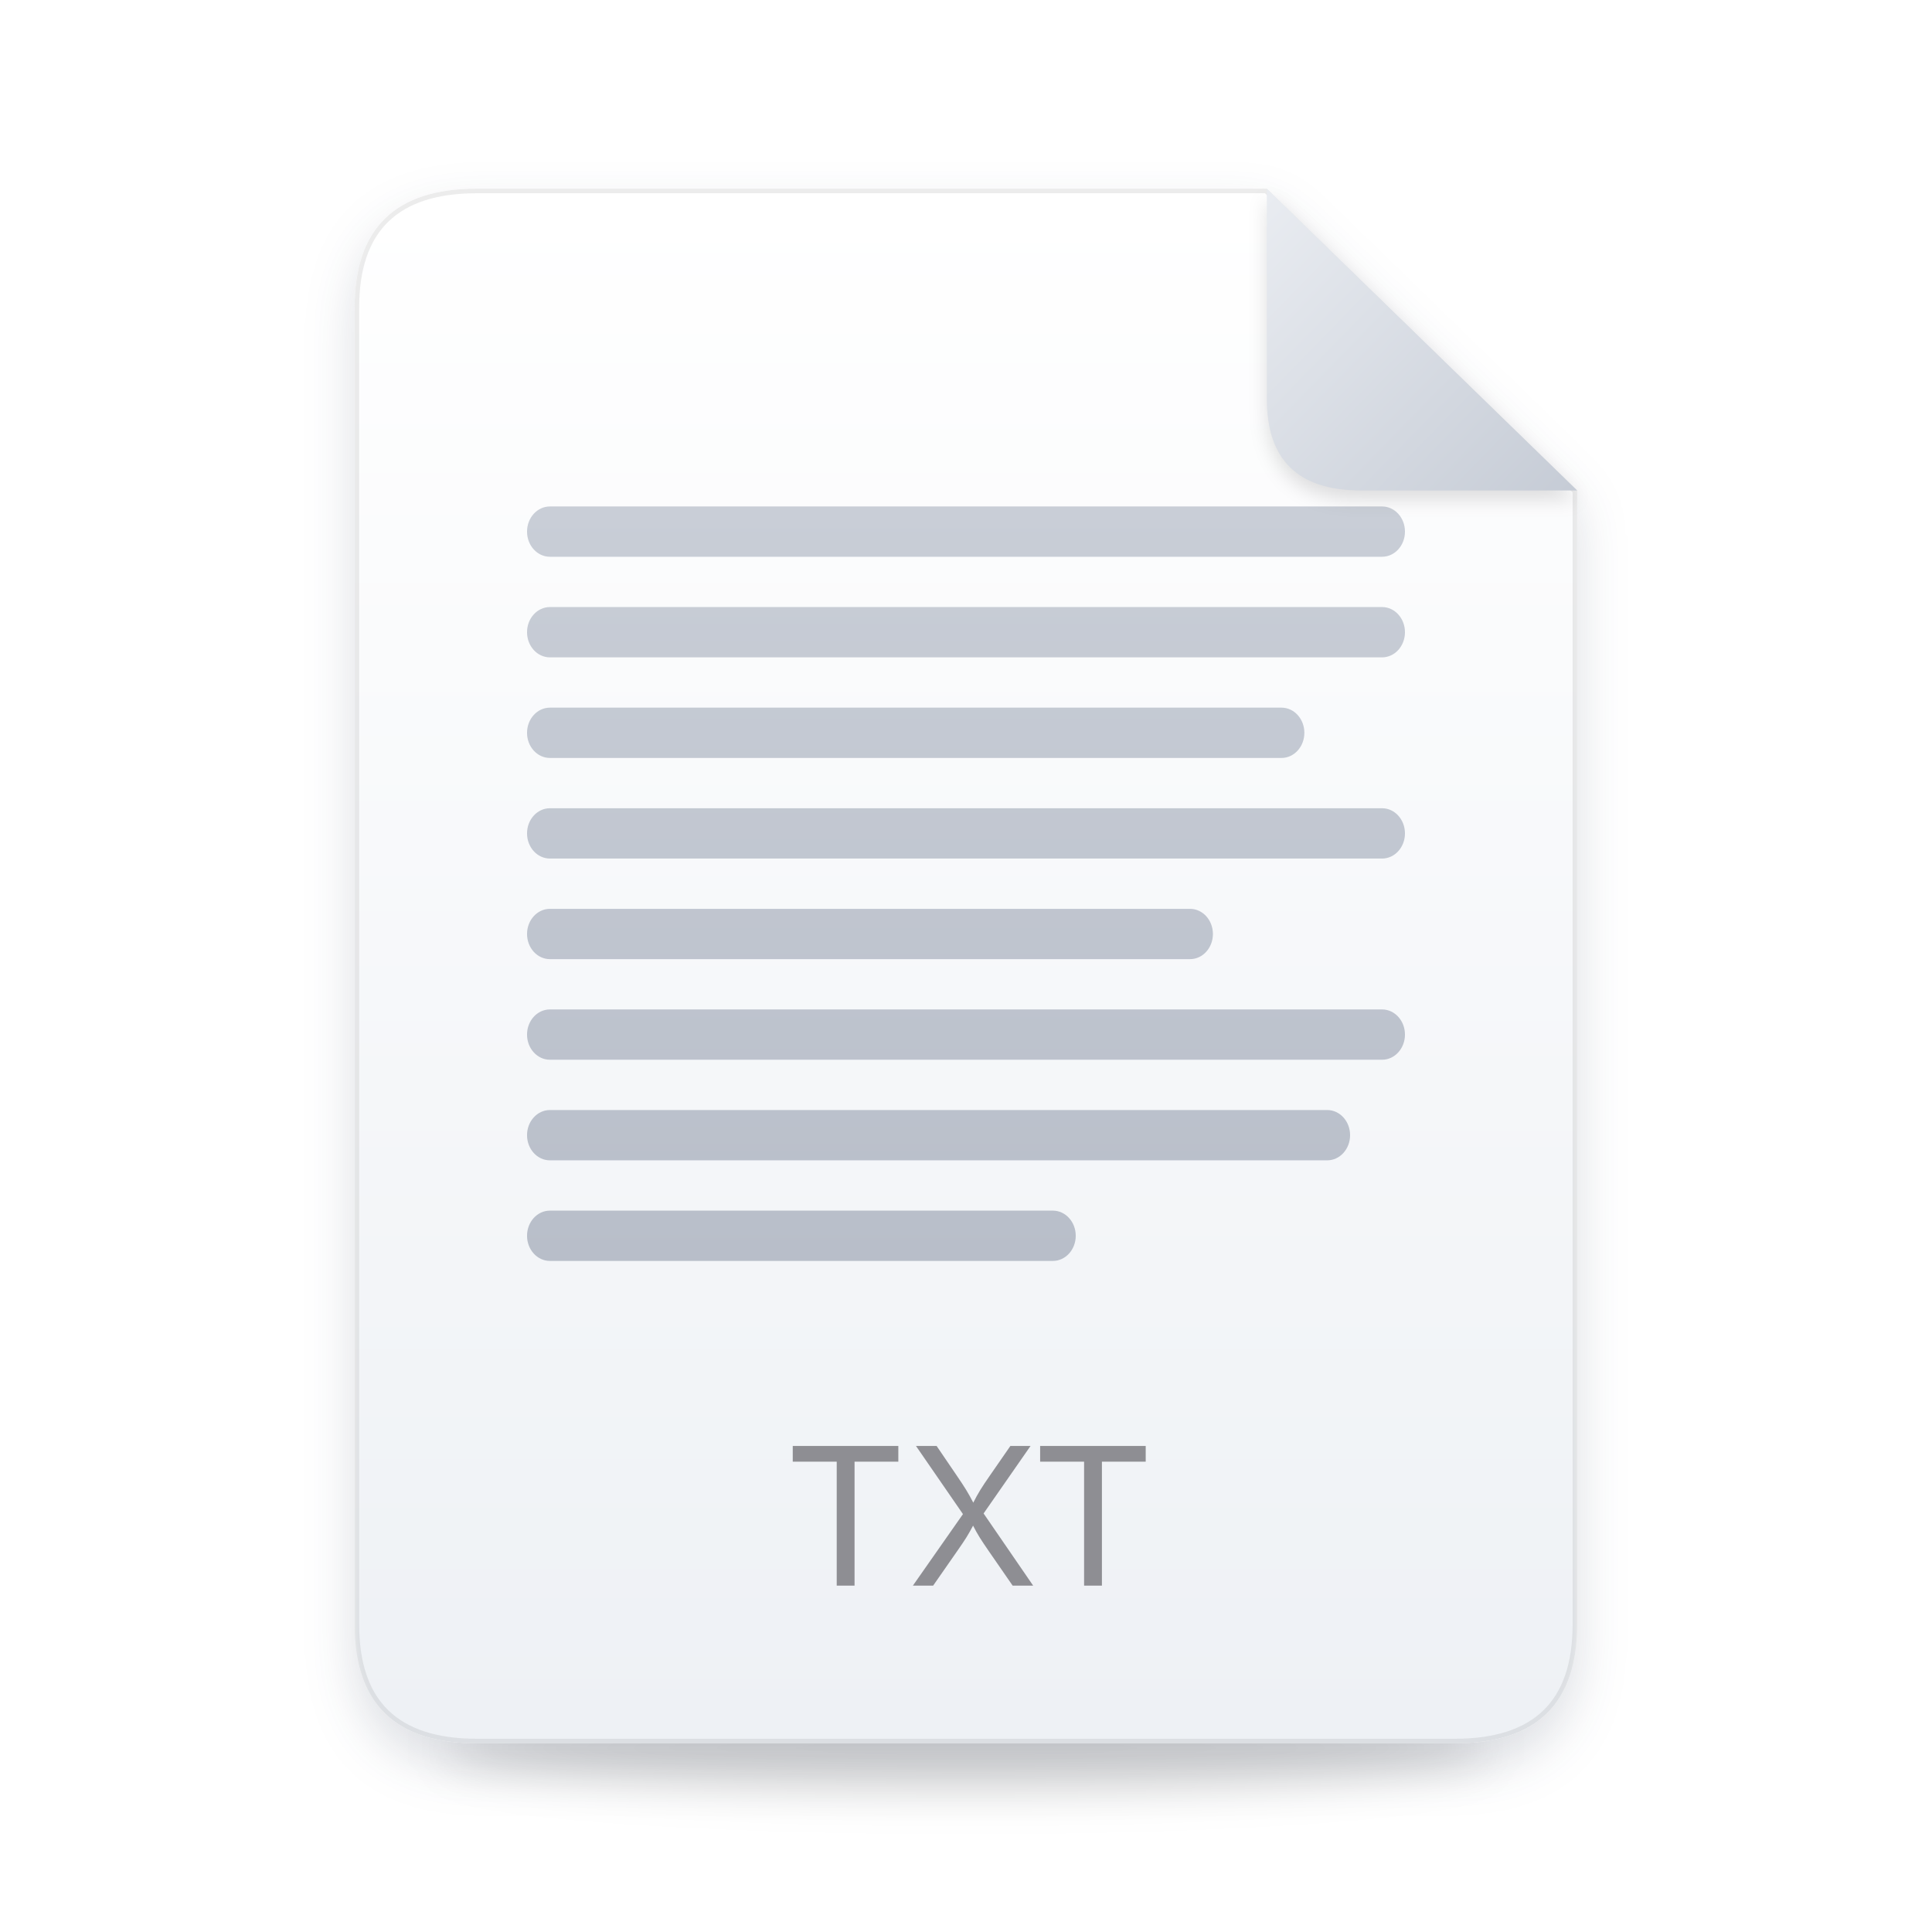
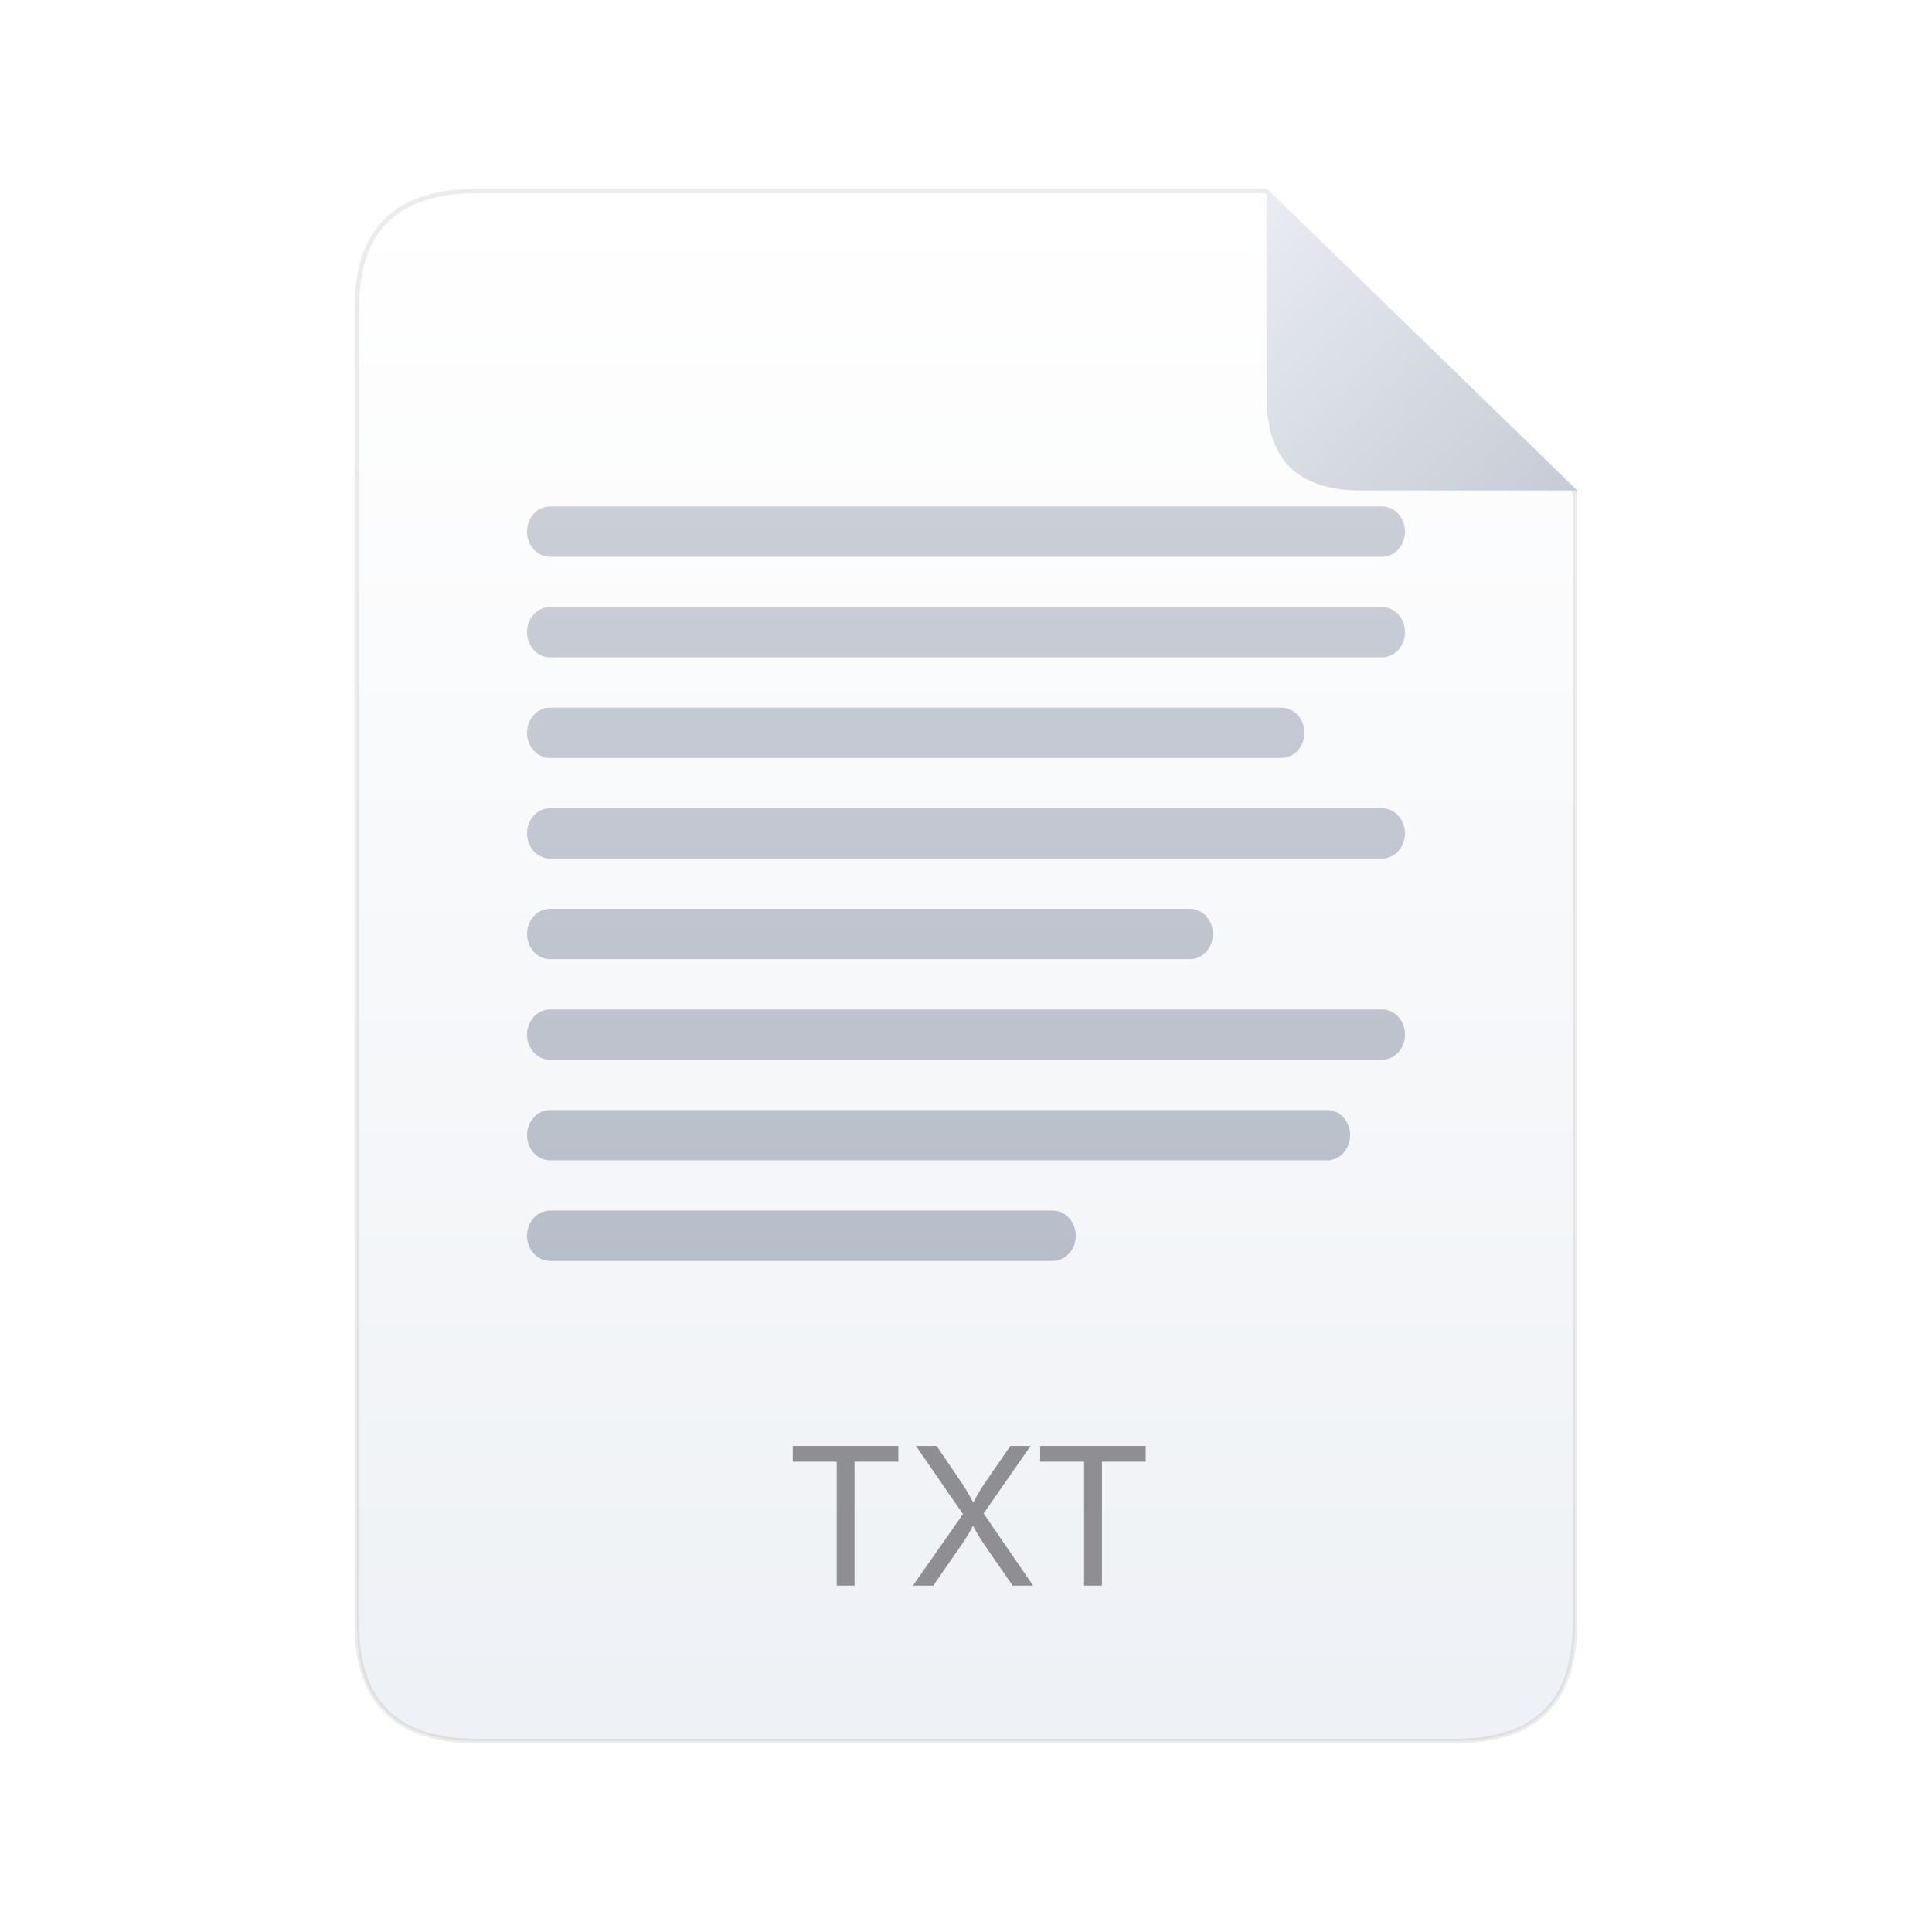
<svg xmlns="http://www.w3.org/2000/svg" xmlns:xlink="http://www.w3.org/1999/xlink" width="1024px" height="1024px" viewBox="0 0 1024 1024" version="1.1">
  <defs>
-     <path d="M835.941,259.953 L835.941,860.988 C835.941,898.069 819.111,918.784 785.451,923.133 C787.518,924.205 788.587,925.304 788.587,926.424 C788.587,938.47 664.729,948.235 511.941,948.235 C359.154,948.235 235.295,938.47 235.295,926.424 C235.295,925.305 236.364,924.205 238.425,923.132 C204.771,918.783 187.941,898.068 187.941,860.988 L187.941,163.012 C187.941,121.004 209.541,100 252.741,100 L671.449,100 Z" id="path-1" />
-     <filter x="-6.5%" y="-82.5%" width="113.0%" height="265.0%" filterUnits="objectBoundingBox" id="filter-2">
-       <feGaussianBlur stdDeviation="12" in="SourceGraphic" />
-     </filter>
-     <linearGradient x1="50%" y1="0%" x2="50%" y2="100%" id="linearGradient-3">
+     <path d="M835.941,259.953 L835.941,860.988 C835.941,902.996 814.341,924 771.141,924 L252.741,924 C209.541,924 187.941,902.996 187.941,860.988 L187.941,163.012 C187.941,121.004 209.541,100 252.741,100 L671.449,100 Z" id="path-1" />
+     <linearGradient x1="50%" y1="0%" x2="50%" y2="100%" id="linearGradient-2">
      <stop stop-color="#FFFFFF" offset="0%" />
      <stop stop-color="#EEF1F5" offset="100%" />
    </linearGradient>
-     <path d="M55.8,0 L474.508,0 L639,159.953 L639,760.988 C639,802.996 617.4,824 574.2,824 L55.8,824 C12.6,824 -9,802.996 -9,760.988 L-9,63.012 C-9,21.004 12.6,0 55.8,0 Z" id="path-4" />
-     <filter x="-7.1%" y="-4.1%" width="114.2%" height="111.2%" filterUnits="objectBoundingBox" id="filter-5">
-       <feOffset dx="0" dy="12.118" in="SourceAlpha" result="shadowOffsetOuter1" />
-       <feGaussianBlur stdDeviation="13.329" in="shadowOffsetOuter1" result="shadowBlurOuter1" />
-       <feComposite in="shadowBlurOuter1" in2="SourceAlpha" operator="out" result="shadowBlurOuter1" />
-       <feColorMatrix values="0 0 0 0 0.106   0 0 0 0 0.165   0 0 0 0 0.29  0 0 0 0.149 0" type="matrix" in="shadowBlurOuter1" />
-     </filter>
-     <filter x="-4.6%" y="-2.1%" width="109.2%" height="107.2%" filterUnits="objectBoundingBox" id="filter-6">
-       <feGaussianBlur stdDeviation="1.212" in="SourceAlpha" result="shadowBlurInner1" />
-       <feOffset dx="0" dy="3.635" in="shadowBlurInner1" result="shadowOffsetInner1" />
-       <feComposite in="shadowOffsetInner1" in2="SourceAlpha" operator="arithmetic" k2="-1" k3="1" result="shadowInnerInner1" />
-       <feColorMatrix values="0 0 0 0 1   0 0 0 0 1   0 0 0 0 1  0 0 0 1 0" type="matrix" in="shadowInnerInner1" />
-     </filter>
-     <linearGradient x1="50%" y1="0%" x2="50%" y2="100%" id="linearGradient-7">
+     <linearGradient x1="50%" y1="0%" x2="50%" y2="100%" id="linearGradient-3">
      <stop stop-color="#C9CED7" offset="0%" />
      <stop stop-color="#B8BEC9" offset="100%" />
    </linearGradient>
-     <linearGradient x1="0%" y1="2.722%" x2="100%" y2="97.278%" id="linearGradient-8">
+     <linearGradient x1="0%" y1="2.722%" x2="100%" y2="97.278%" id="linearGradient-4">
      <stop stop-color="#E9ECF1" offset="0%" />
      <stop stop-color="#C6CCD6" offset="100%" />
    </linearGradient>
-     <path d="M474.508,0 L639,159.953 L524.354,159.953 C491.123,159.953 474.508,143.796 474.508,111.482 L474.508,0 Z" id="path-9" />
-     <filter x="-10.3%" y="-7.6%" width="120.6%" height="121.2%" filterUnits="objectBoundingBox" id="filter-10">
-       <feOffset dx="0" dy="4.847" in="SourceAlpha" result="shadowOffsetOuter1" />
-       <feGaussianBlur stdDeviation="4.847" in="shadowOffsetOuter1" result="shadowBlurOuter1" />
-       <feColorMatrix values="0 0 0 0 0   0 0 0 0 0   0 0 0 0 0  0 0 0 0.122 0" type="matrix" in="shadowBlurOuter1" />
-     </filter>
  </defs>
  <g id="icon" stroke="none" fill="none" xlink:href="#path-1" fill-rule="evenodd" stroke-width="1">
    <g id="Glyph" transform="translate(196.9412, 100)">
-       <ellipse id="Ground-shadow" fill-opacity="0.149" fill="#000000" filter="url(#filter-2)" cx="315" cy="826.424" rx="276.646" ry="21.812" />
-       <g id="Page">
-         <use fill="black" fill-opacity="1" filter="url(#filter-5)" xlink:href="#path-4" />
-         <use fill="url(#linearGradient-3)" fill-rule="evenodd" xlink:href="#path-4" />
-         <use fill="black" fill-opacity="1" filter="url(#filter-6)" xlink:href="#path-4" />
-         <path stroke-opacity="0.078" stroke="#000000" stroke-width="2.424" d="M637.788,160.465 L637.788,760.988 C637.788,802.319 616.738,822.788 574.2,822.788 L55.8,822.788 C13.262,822.788 -7.788,802.319 -7.788,760.988 L-7.788,63.012 C-7.788,21.681 13.262,1.212 55.8,1.212 L474.016,1.212 Z" stroke-linejoin="square" />
-       </g>
-       <path d="M94.518,168.435 L535.6,168.435 C542.292,168.435 547.718,174.403 547.718,181.765 L547.718,181.765 C547.718,189.126 542.292,195.094 535.6,195.094 L94.518,195.094 C87.825,195.094 82.4,189.126 82.4,181.765 L82.4,181.765 C82.4,174.403 87.825,168.435 94.518,168.435 Z M94.518,221.753 L535.6,221.753 C542.292,221.753 547.718,227.721 547.718,235.082 L547.718,235.082 C547.718,242.444 542.292,248.412 535.6,248.412 L94.518,248.412 C87.825,248.412 82.4,242.444 82.4,235.082 L82.4,235.082 C82.4,227.721 87.825,221.753 94.518,221.753 Z M94.518,275.071 L482.282,275.071 C488.975,275.071 494.4,281.038 494.4,288.4 L494.4,288.4 C494.4,295.762 488.975,301.729 482.282,301.729 L94.518,301.729 C87.825,301.729 82.4,295.762 82.4,288.4 L82.4,288.4 C82.4,281.038 87.825,275.071 94.518,275.071 Z M94.518,328.388 L535.6,328.388 C542.292,328.388 547.718,334.356 547.718,341.718 L547.718,341.718 C547.718,349.079 542.292,355.047 535.6,355.047 L94.518,355.047 C87.825,355.047 82.4,349.079 82.4,341.718 L82.4,341.718 C82.4,334.356 87.825,328.388 94.518,328.388 L94.518,328.388 Z M94.518,381.706 L433.812,381.706 C440.504,381.706 445.929,387.674 445.929,395.035 L445.929,395.035 C445.929,402.397 440.504,408.365 433.812,408.365 L94.518,408.365 C91.304,408.365 88.222,406.96 85.949,404.461 C83.677,401.961 82.4,398.57 82.4,395.035 L82.4,395.035 C82.4,387.674 87.825,381.706 94.518,381.706 L94.518,381.706 Z M94.518,435.024 L535.6,435.024 C542.292,435.024 547.718,440.991 547.718,448.353 L547.718,448.353 C547.718,455.715 542.292,461.682 535.6,461.682 L94.518,461.682 C87.825,461.682 82.4,455.715 82.4,448.353 L82.4,448.353 C82.4,440.991 87.825,435.024 94.518,435.024 Z M94.518,488.341 L506.518,488.341 C513.21,488.341 518.635,494.309 518.635,501.671 L518.635,501.671 C518.635,509.032 513.21,515 506.518,515 L94.518,515 C87.825,515 82.4,509.032 82.4,501.671 L82.4,501.671 C82.4,494.309 87.825,488.341 94.518,488.341 Z M94.518,541.659 L361.106,541.659 C367.798,541.659 373.224,547.627 373.224,554.988 L373.224,554.988 C373.224,562.35 367.798,568.318 361.106,568.318 L94.518,568.318 C87.825,568.318 82.4,562.35 82.4,554.988 L82.4,554.988 C82.4,547.627 87.825,541.659 94.518,541.659 Z" id="Text" fill="url(#linearGradient-7)" fill-rule="nonzero" />
+       <path d="M637.788,160.465 L637.788,760.988 C637.788,802.319 616.738,822.788 574.2,822.788 L55.8,822.788 C13.262,822.788 -7.788,802.319 -7.788,760.988 L-7.788,63.012 C-7.788,21.681 13.262,1.212 55.8,1.212 L474.016,1.212 Z" id="Page" stroke-opacity="0.078" stroke="#000000" stroke-width="2.424" fill="url(#linearGradient-2)" />
+       <path d="M94.518,168.435 L535.6,168.435 C542.292,168.435 547.718,174.403 547.718,181.765 L547.718,181.765 C547.718,189.126 542.292,195.094 535.6,195.094 L94.518,195.094 C87.825,195.094 82.4,189.126 82.4,181.765 L82.4,181.765 C82.4,174.403 87.825,168.435 94.518,168.435 Z M94.518,221.753 L535.6,221.753 C542.292,221.753 547.718,227.721 547.718,235.082 L547.718,235.082 C547.718,242.444 542.292,248.412 535.6,248.412 L94.518,248.412 C87.825,248.412 82.4,242.444 82.4,235.082 L82.4,235.082 C82.4,227.721 87.825,221.753 94.518,221.753 Z M94.518,275.071 L482.282,275.071 C488.975,275.071 494.4,281.038 494.4,288.4 L494.4,288.4 C494.4,295.762 488.975,301.729 482.282,301.729 L94.518,301.729 C87.825,301.729 82.4,295.762 82.4,288.4 L82.4,288.4 C82.4,281.038 87.825,275.071 94.518,275.071 Z M94.518,328.388 L535.6,328.388 C542.292,328.388 547.718,334.356 547.718,341.718 L547.718,341.718 C547.718,349.079 542.292,355.047 535.6,355.047 L94.518,355.047 C87.825,355.047 82.4,349.079 82.4,341.718 L82.4,341.718 C82.4,334.356 87.825,328.388 94.518,328.388 L94.518,328.388 Z M94.518,381.706 L433.812,381.706 C440.504,381.706 445.929,387.674 445.929,395.035 L445.929,395.035 C445.929,402.397 440.504,408.365 433.812,408.365 L94.518,408.365 C91.304,408.365 88.222,406.96 85.949,404.461 C83.677,401.961 82.4,398.57 82.4,395.035 L82.4,395.035 C82.4,387.674 87.825,381.706 94.518,381.706 L94.518,381.706 Z M94.518,435.024 L535.6,435.024 C542.292,435.024 547.718,440.991 547.718,448.353 L547.718,448.353 C547.718,455.715 542.292,461.682 535.6,461.682 L94.518,461.682 C87.825,461.682 82.4,455.715 82.4,448.353 L82.4,448.353 C82.4,440.991 87.825,435.024 94.518,435.024 Z M94.518,488.341 L506.518,488.341 C513.21,488.341 518.635,494.309 518.635,501.671 L518.635,501.671 C518.635,509.032 513.21,515 506.518,515 L94.518,515 C87.825,515 82.4,509.032 82.4,501.671 L82.4,501.671 C82.4,494.309 87.825,488.341 94.518,488.341 Z M94.518,541.659 L361.106,541.659 C367.798,541.659 373.224,547.627 373.224,554.988 L373.224,554.988 C373.224,562.35 367.798,568.318 361.106,568.318 L94.518,568.318 C87.825,568.318 82.4,562.35 82.4,554.988 L82.4,554.988 C82.4,547.627 87.825,541.659 94.518,541.659 Z" id="Text" fill="url(#linearGradient-3)" fill-rule="nonzero" />
      <text id="Extension" font-family="Inter-Regular_Medium, Inter" font-size="101.788" font-weight="400" fill="#8E8E93">
        <tspan x="218.362" y="740.429">TXT</tspan>
      </text>
-       <g id="Corner">
-         <use fill="black" fill-opacity="1" filter="url(#filter-10)" xlink:href="#path-9" />
-         <use fill="url(#linearGradient-8)" fill-rule="evenodd" xlink:href="#path-9" />
-       </g>
+       <path d="M474.508,0 L639,159.953 L524.354,159.953 C491.123,159.953 474.508,143.796 474.508,111.482 L474.508,0 Z" id="Corner" fill="url(#linearGradient-4)" />
    </g>
  </g>
</svg>
